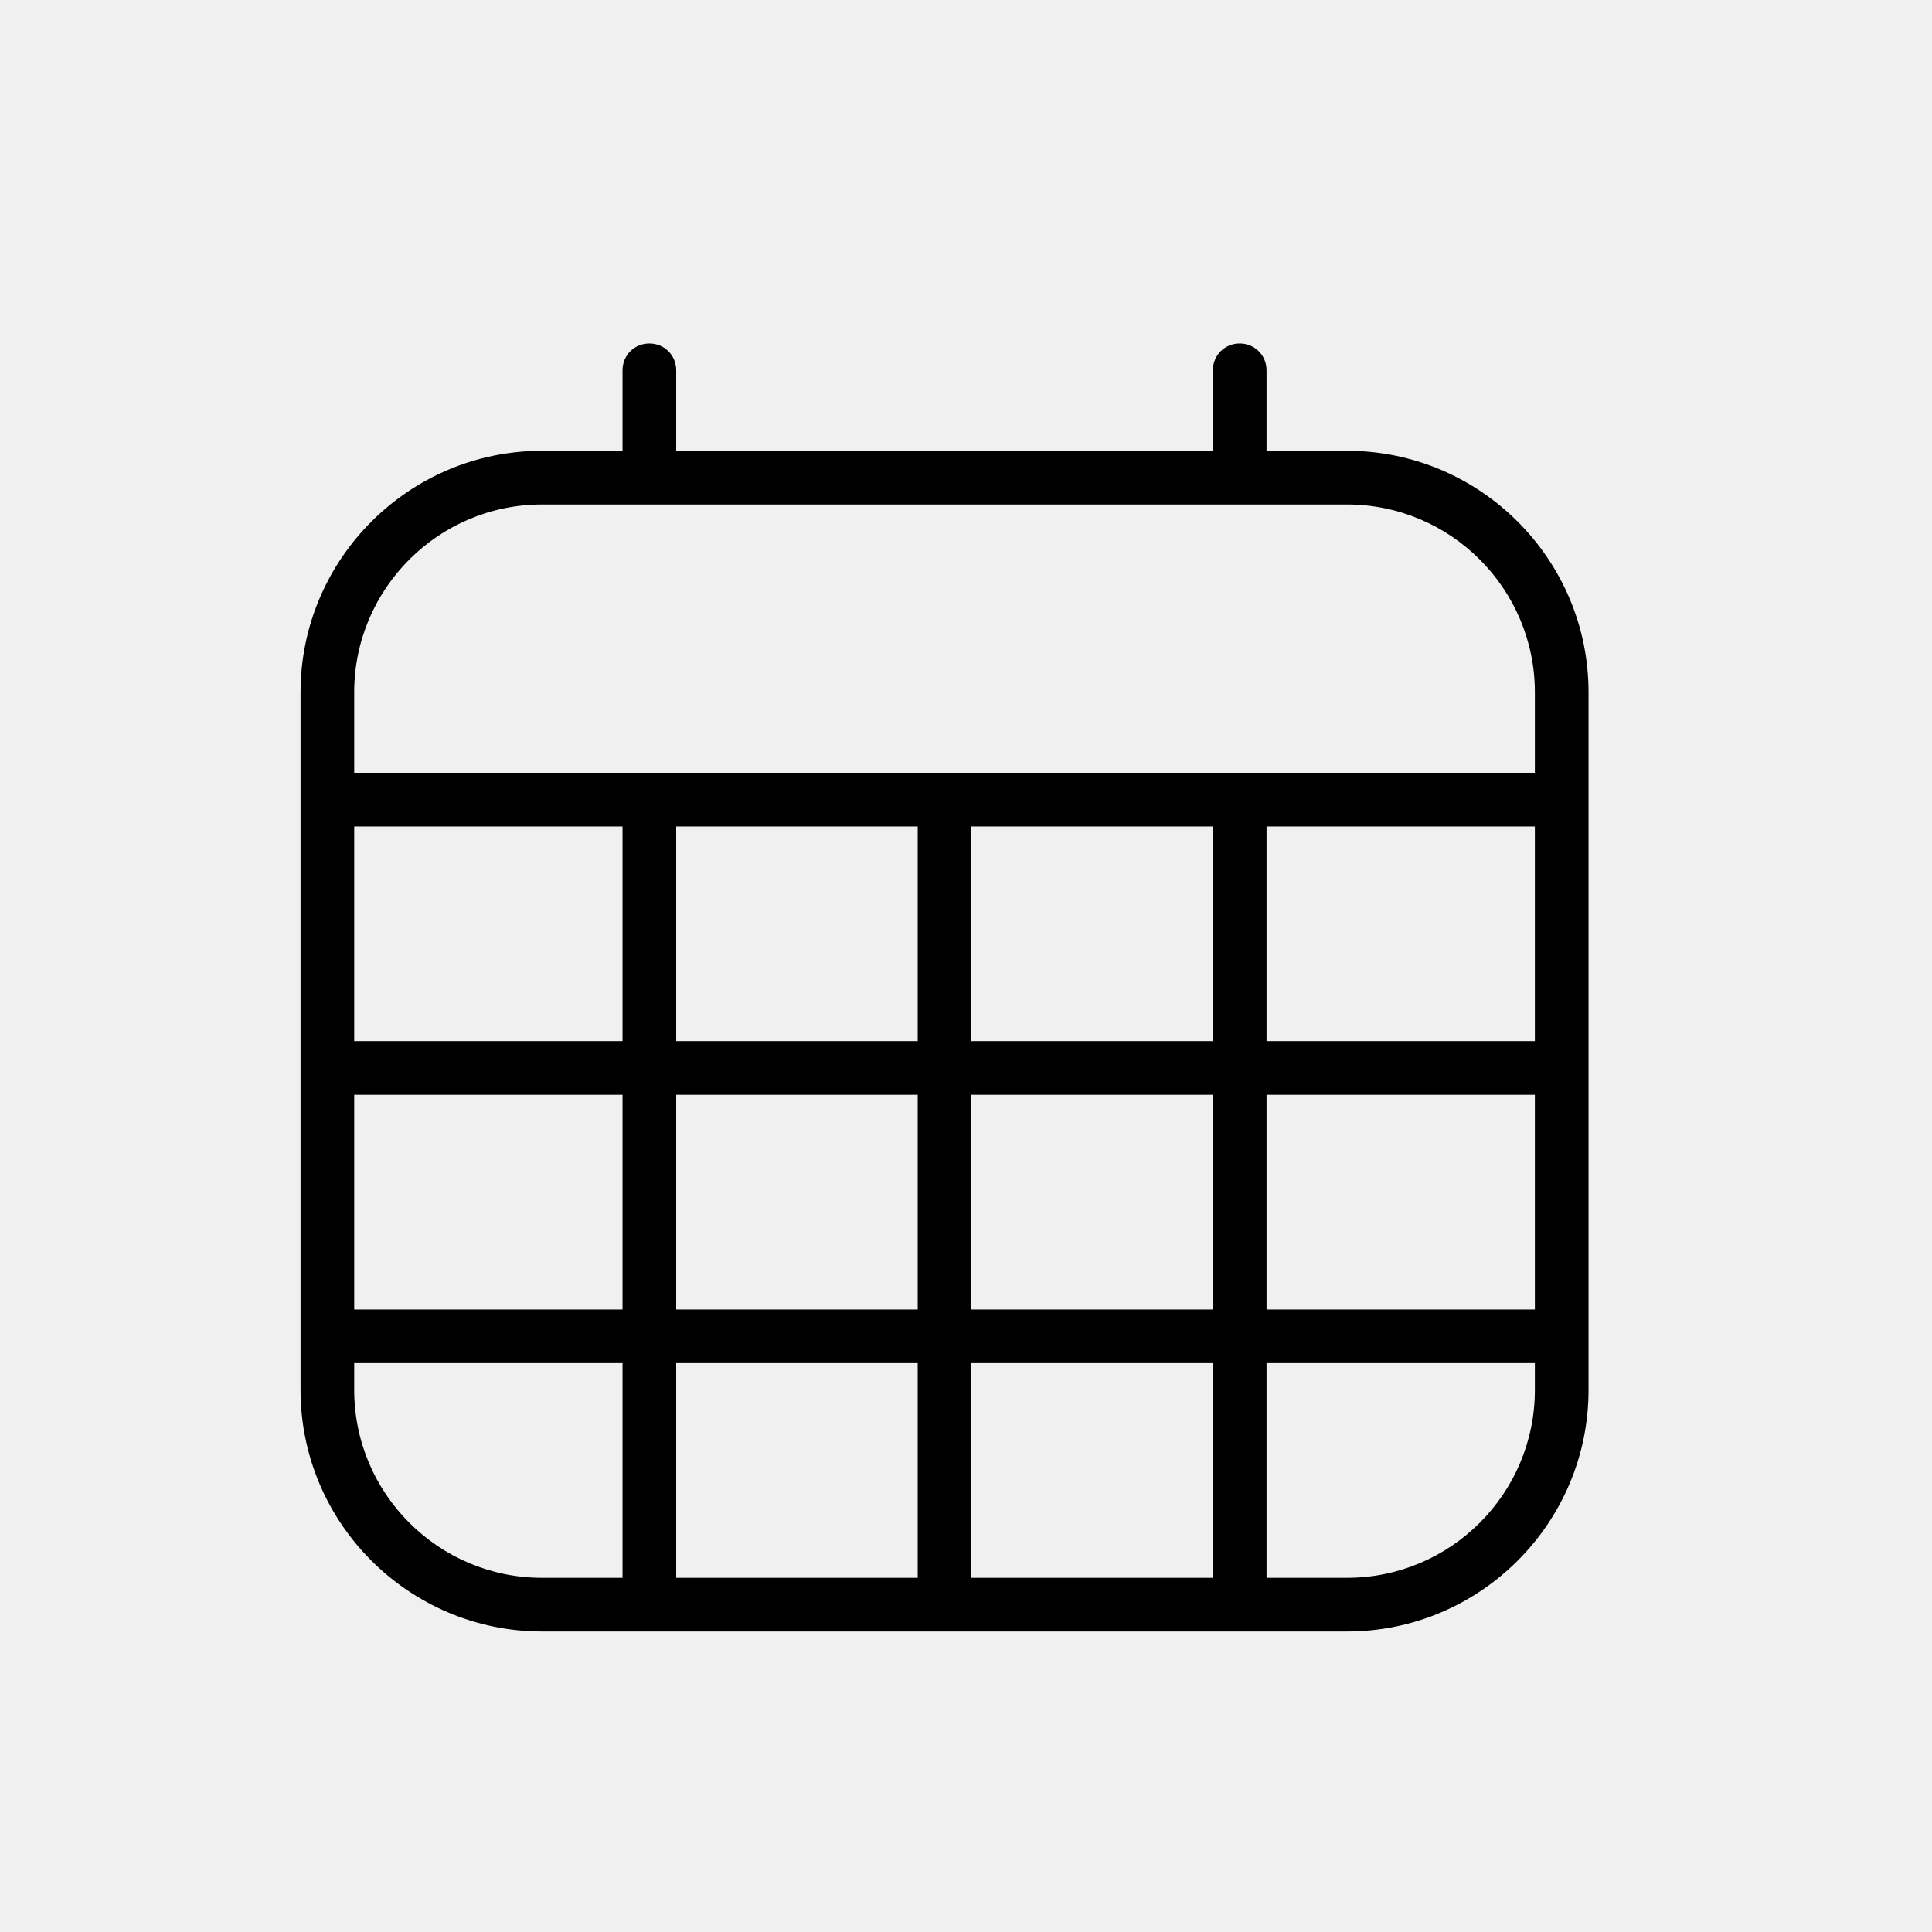
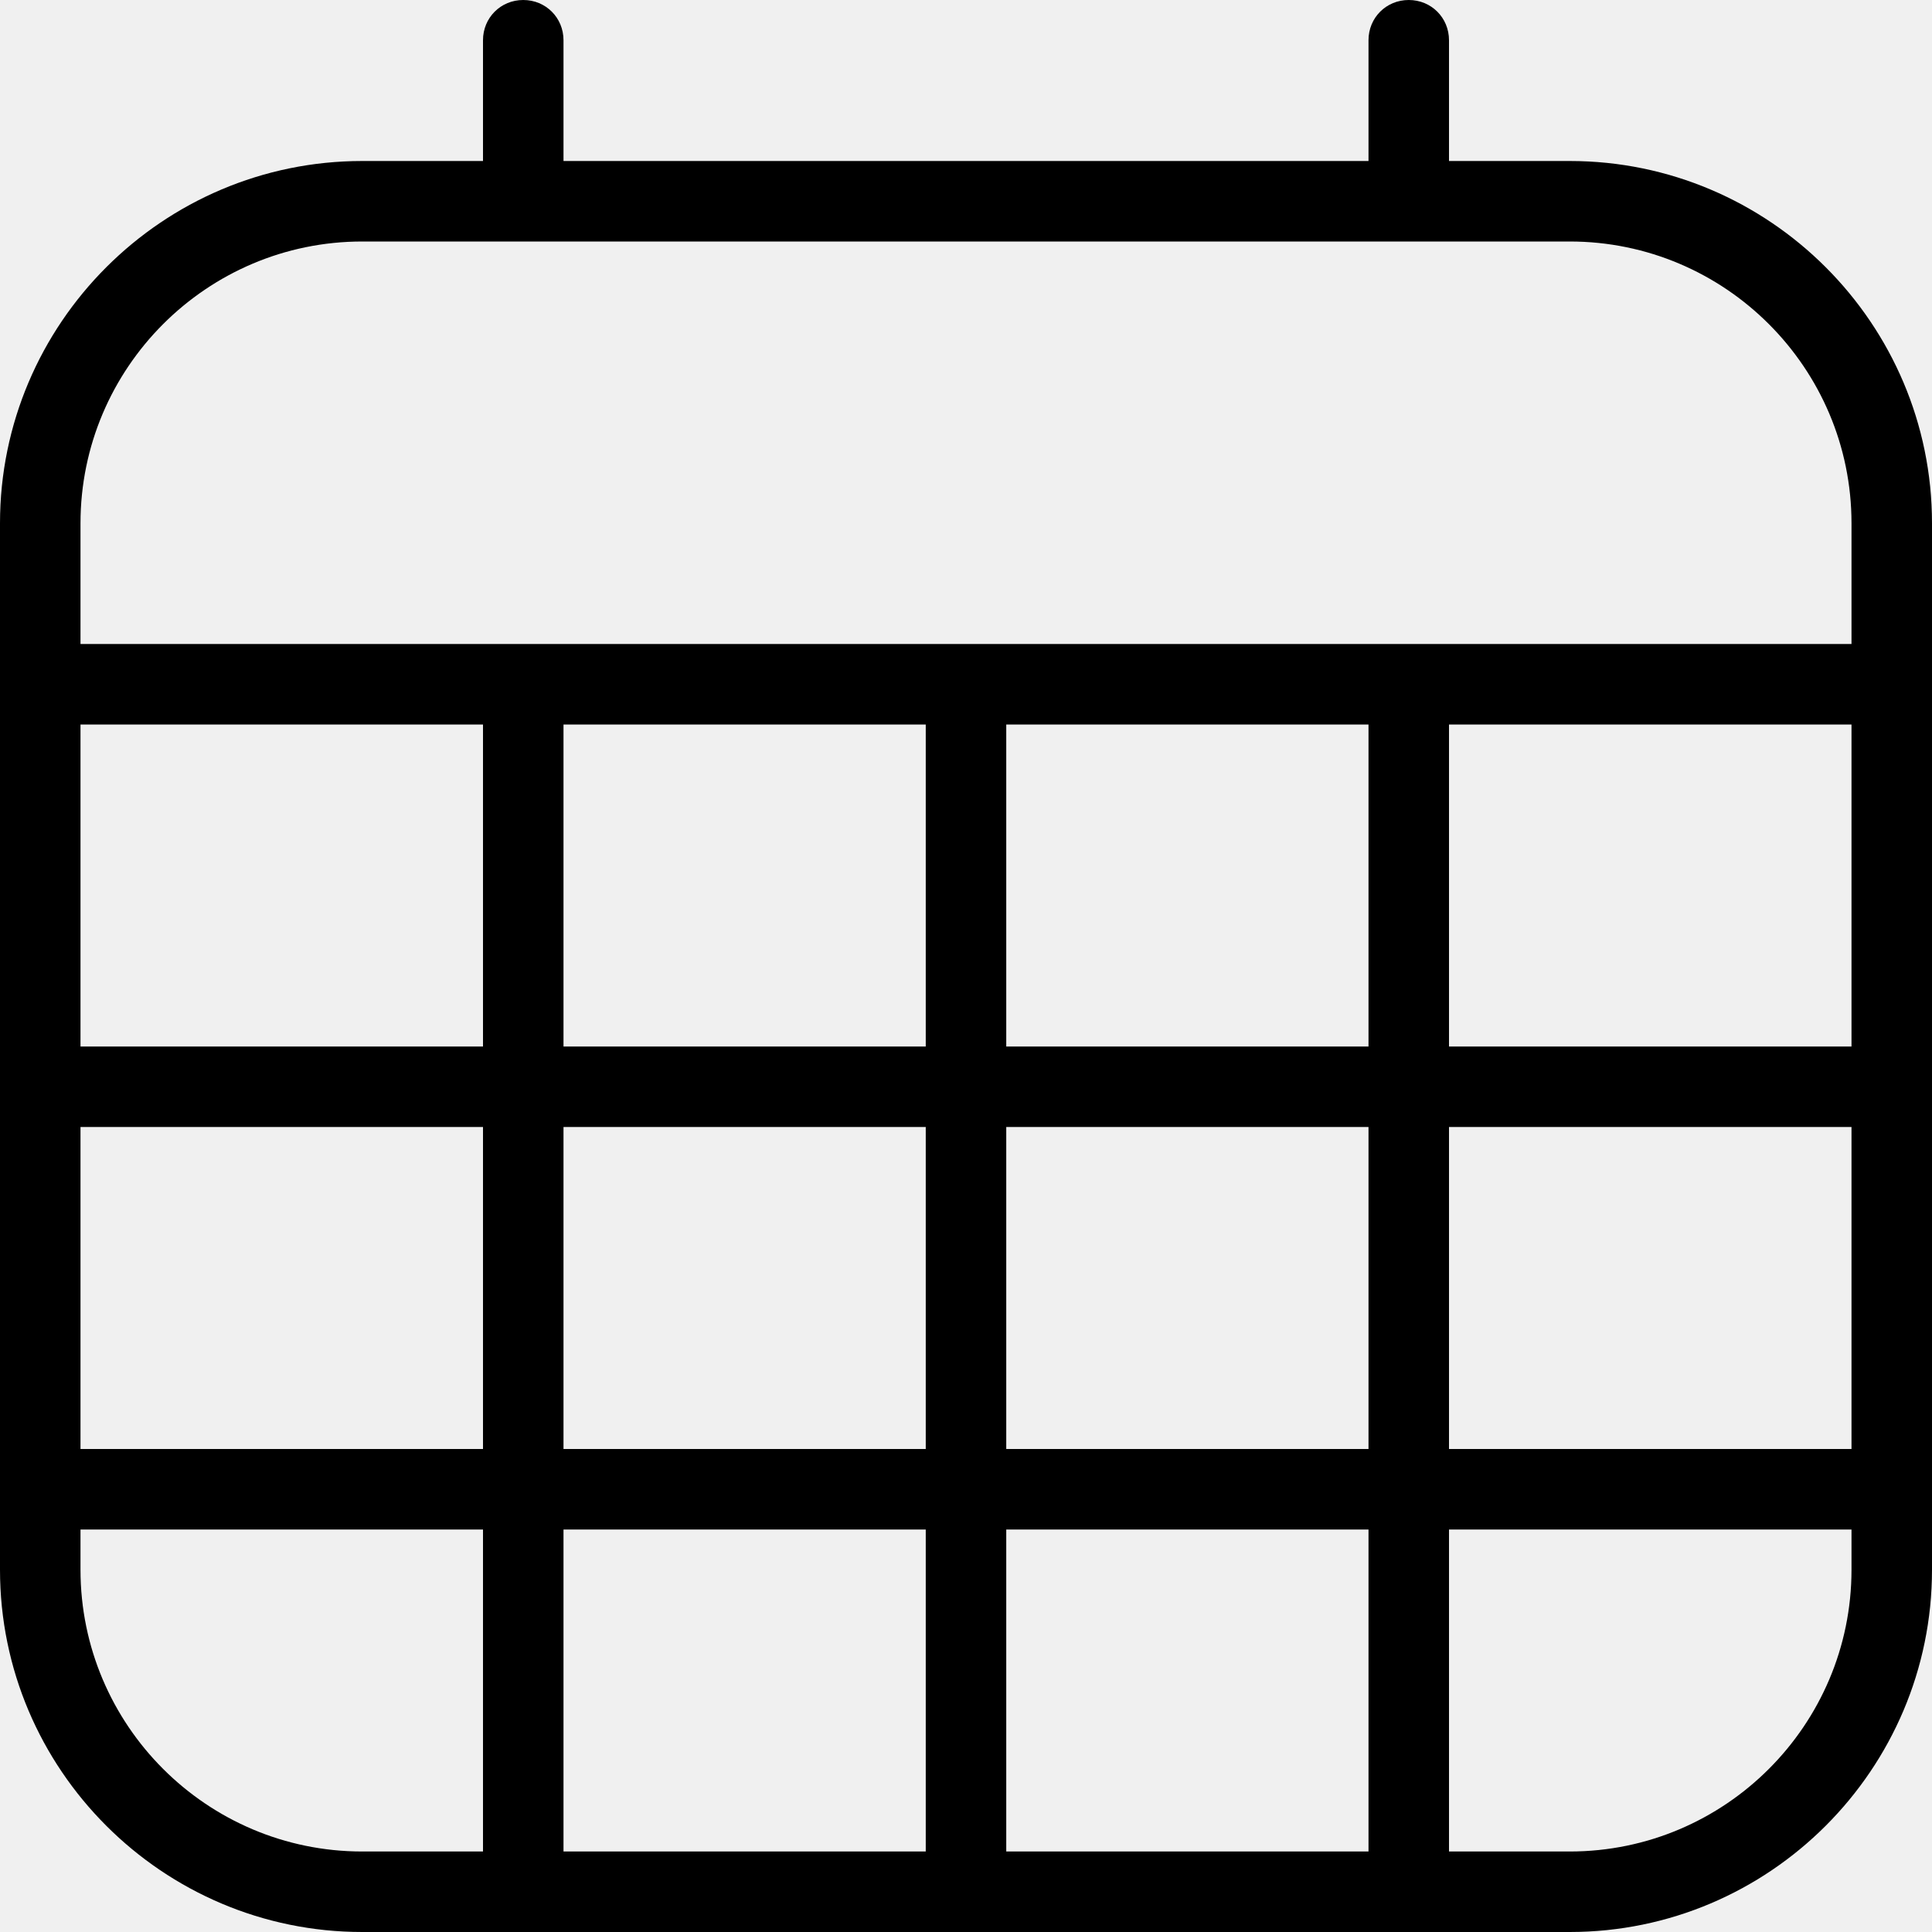
- <svg xmlns="http://www.w3.org/2000/svg" width="45" height="45" viewBox="0 0 45 45" fill="none">
-   <g clip-path="url(#clip0_3609_6625)">
-     <path d="M31.375 10.5H29.5V8.625C29.5 8.275 29.225 8 28.875 8C28.525 8 28.25 8.275 28.25 8.625V10.5H15.75V8.625C15.75 8.275 15.475 8 15.125 8C14.775 8 14.5 8.275 14.5 8.625V10.5H12.625C9.525 10.5 7 13.025 7 16.125V32.375C7 35.475 9.525 38 12.625 38H31.375C34.475 38 37 35.475 37 32.375V16.125C37 13.025 34.475 10.5 31.375 10.5ZM21.375 19.25V24.25H15.75V19.25H21.375ZM28.25 19.25V24.25H22.625V19.25H28.25ZM35.75 19.25V24.25H29.5V19.25H35.75ZM14.5 24.25H8.25V19.25H14.5V24.25ZM8.25 25.5H14.5V30.5H8.25V25.5ZM15.75 25.5H21.375V30.5H15.75V25.5ZM21.375 31.75V36.75H15.75V31.75H21.375ZM22.625 31.75H28.25V36.75H22.625V31.75ZM22.625 30.5V25.5H28.25V30.5H22.625ZM29.5 25.5H35.75V30.5H29.5V25.5ZM12.625 11.75H31.375C33.788 11.75 35.75 13.713 35.75 16.125V18H8.25V16.125C8.25 13.713 10.213 11.75 12.625 11.75ZM8.25 32.375V31.75H14.5V36.75H12.625C10.213 36.75 8.25 34.788 8.25 32.375ZM31.375 36.75H29.5V31.75H35.75V32.375C35.75 34.788 33.788 36.75 31.375 36.75Z" fill="black" />
-   </g>
-   <defs>
-     <clipPath id="clip0_3609_6625">
-       <rect width="30" height="30" fill="white" transform="translate(7 8)" />
-     </clipPath>
-   </defs>
+ <svg xmlns="http://www.w3.org/2000/svg" width="30" height="30" viewBox="0 0 30 30" fill="none">
+   <path d="M24.375 2.5H22.5V0.625C22.5 0.275 22.225 0 21.875 0C21.525 0 21.25 0.275 21.25 0.625V2.5H8.75V0.625C8.75 0.275 8.475 0 8.125 0C7.775 0 7.5 0.275 7.5 0.625V2.5H5.625C2.525 2.5 0 5.025 0 8.125V24.375C0 27.475 2.525 30 5.625 30H24.375C27.475 30 30 27.475 30 24.375V8.125C30 5.025 27.475 2.5 24.375 2.5ZM14.375 11.25V16.25H8.75V11.25H14.375ZM21.25 11.25V16.25H15.625V11.25H21.25ZM28.75 11.25V16.25H22.5V11.25H28.75ZM7.5 16.25H1.25V11.25H7.5V16.25ZM1.25 17.5H7.5V22.5H1.25V17.5ZM8.75 17.5H14.375V22.5H8.75V17.5ZM14.375 23.75V28.75H8.75V23.75H14.375ZM15.625 23.75H21.25V28.75H15.625V23.75ZM15.625 22.5V17.5H21.25V22.5H15.625ZM22.5 17.5H28.75V22.5H22.5V17.5ZM5.625 3.75H24.375C26.788 3.75 28.75 5.713 28.75 8.125V10H1.25V8.125C1.25 5.713 3.212 3.75 5.625 3.75ZM1.25 24.375V23.75H7.5V28.75H5.625C3.212 28.75 1.25 26.788 1.25 24.375ZM24.375 28.75H22.5V23.75H28.75V24.375C28.75 26.788 26.788 28.75 24.375 28.75Z" fill="black" />
</svg>
